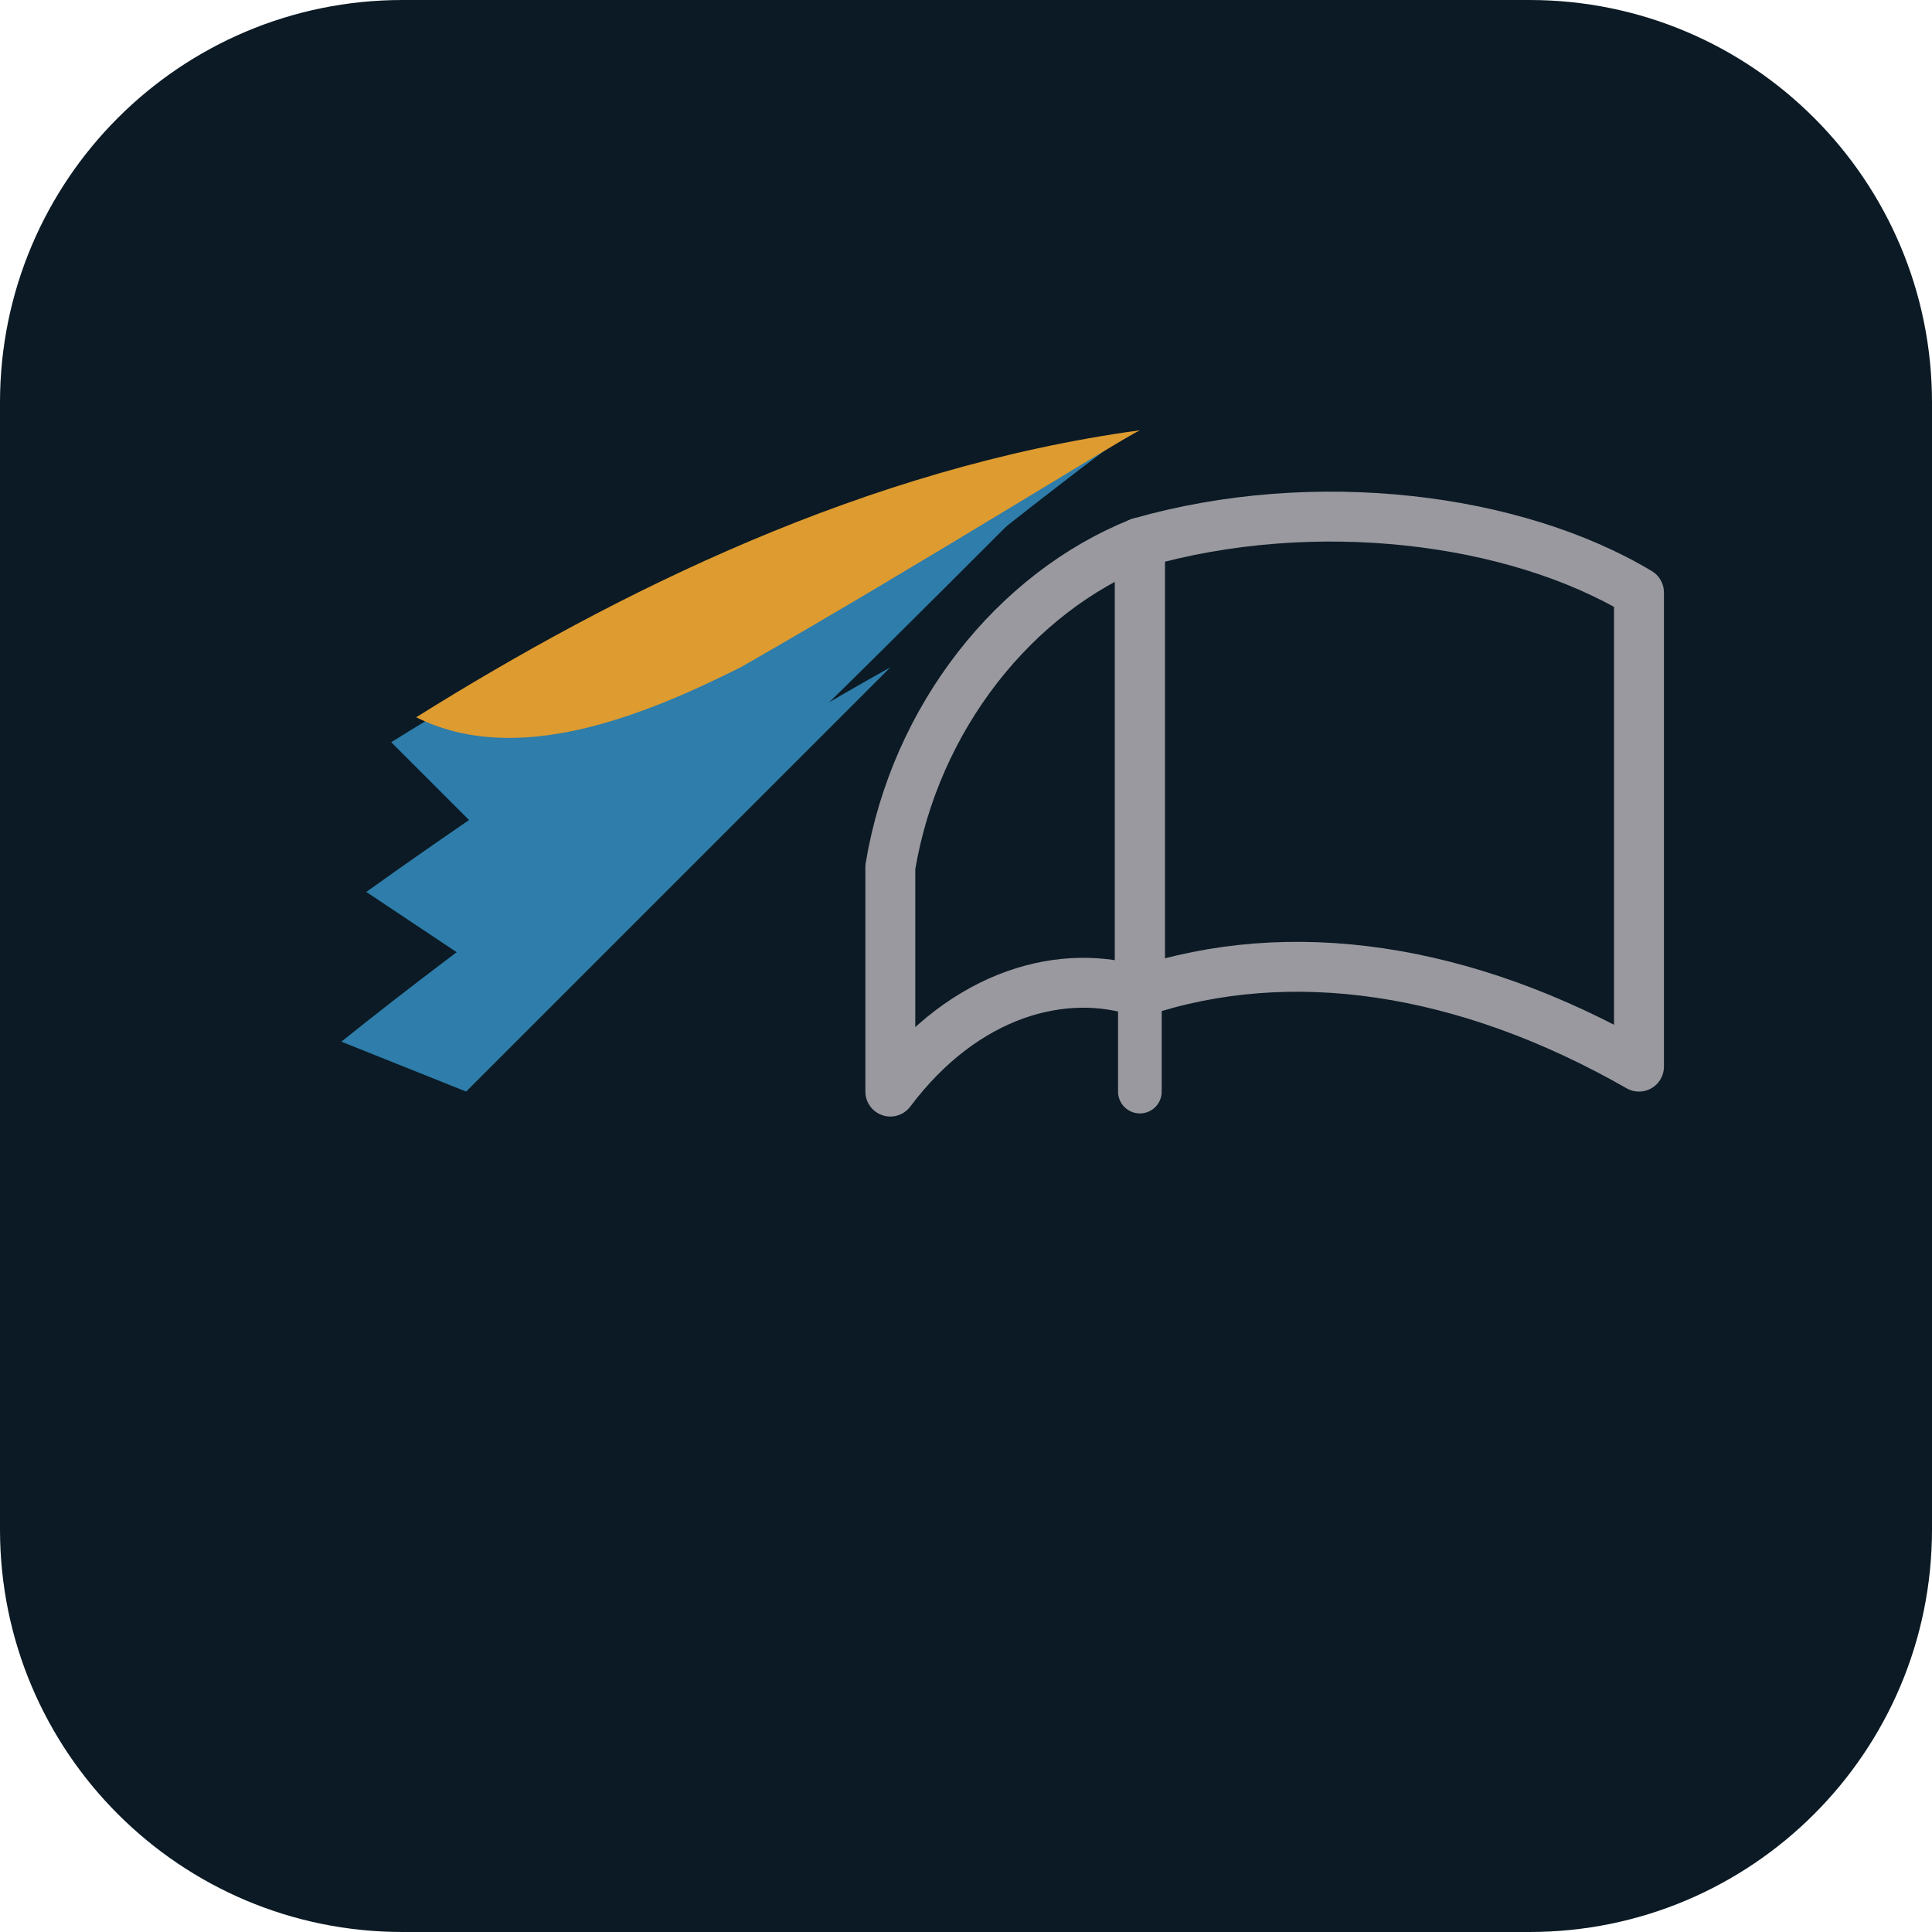
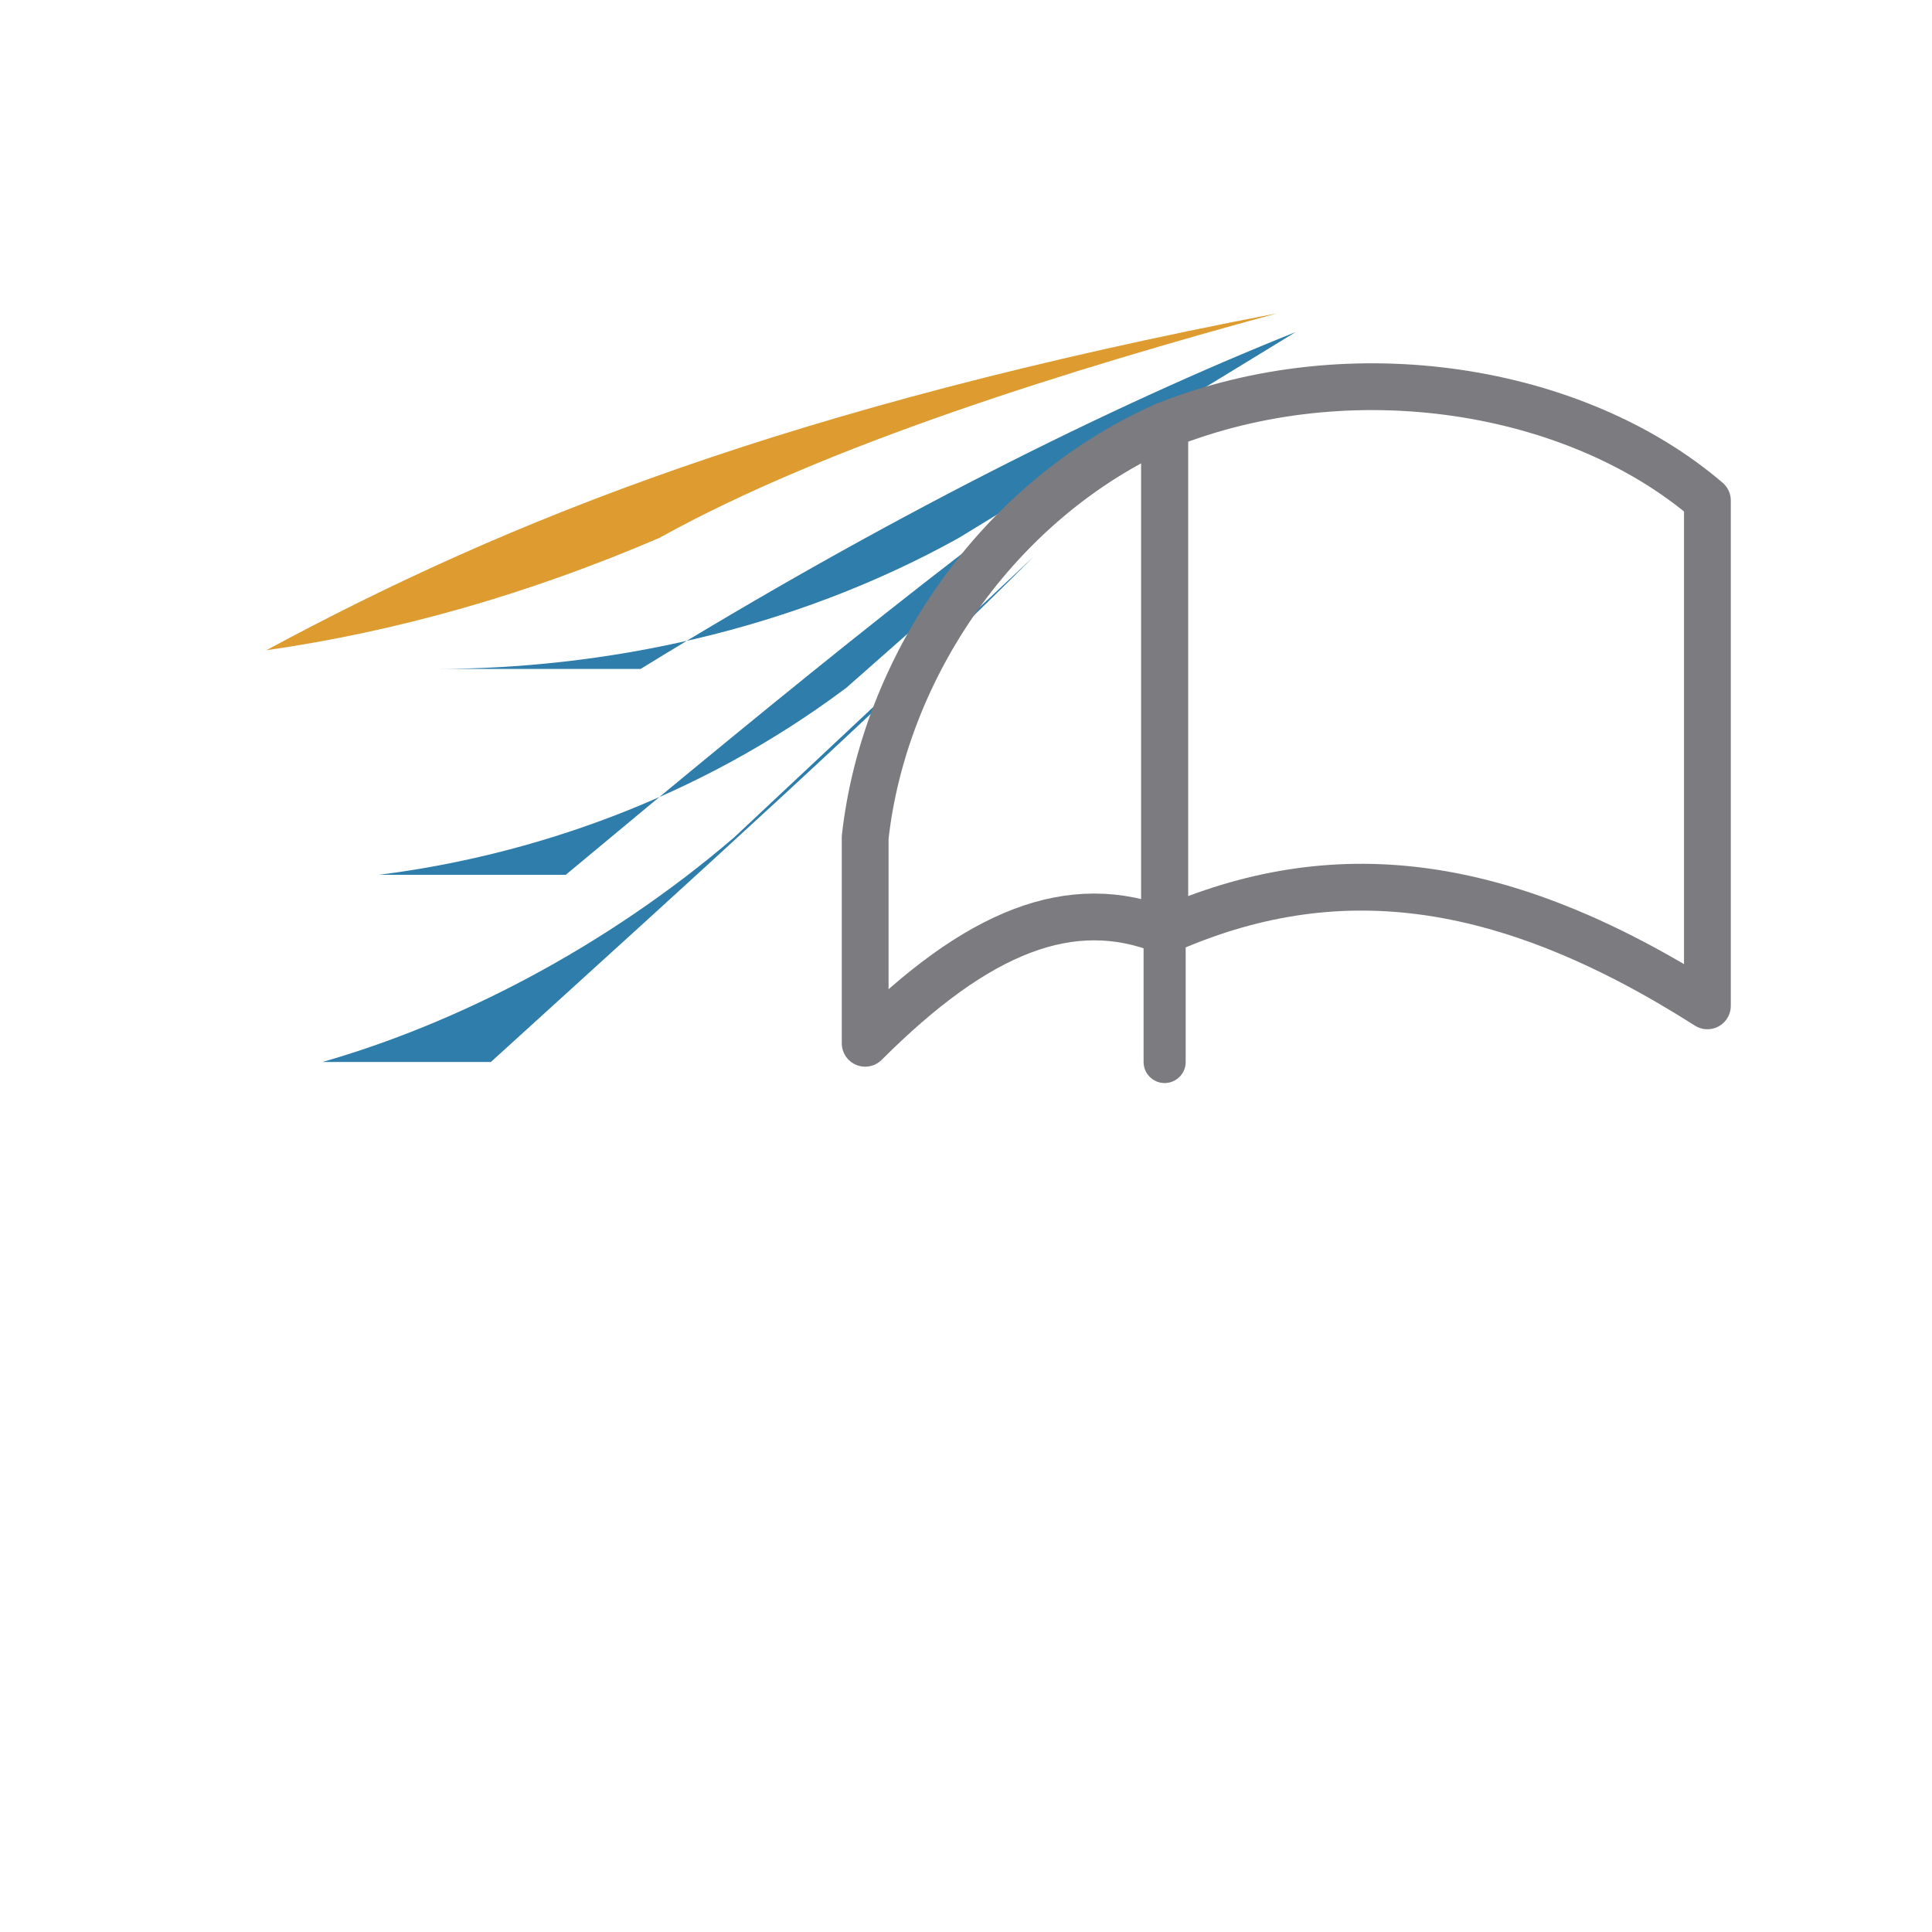
- <svg xmlns="http://www.w3.org/2000/svg" viewBox="0 0 96 96" fill="none" role="img" aria-label="AviatorPass">
-   <rect width="96" height="96" rx="20" fill="#0B1A24" />
-   <g transform="translate(12,22) scale(0.62)">
-     <path d="M8 48C18 40 34 28 52 18C40 30 28 42 18 52L8 48Z" fill="#2E7DAA" />
-     <path d="M10 36C24 26 42 14 62 6C48 20 34 34 22 44L10 36Z" fill="#2E7DAA" />
-     <path d="M12 24C28 14 48 4 70 0C54 12 38 26 24 36L12 24Z" fill="#2E7DAA" />
-     <path d="M14 22C30 12 50 2 72 -1C70 0 54 10 40 18C32 22 22 26 14 22Z" fill="#DD9B30" />
-     <path d="M72 8C86 4 102 6 112 12V50C98 42 84 40 72 44V8Z" fill="none" stroke="#9A99A0" stroke-width="4" stroke-linejoin="round" />
-     <path d="M72 8C62 12 54 22 52 34V52C58 44 66 42 72 44V8Z" fill="none" stroke="#9A99A0" stroke-width="4" stroke-linejoin="round" />
-     <path d="M72 44V52" stroke="#9A99A0" stroke-width="3.5" stroke-linecap="round" />
+ <svg xmlns="http://www.w3.org/2000/svg" width="128" height="128" viewBox="0 0 128 128" fill="none">
+   <g transform="translate(4,22) scale(0.62)">
+     <g>
+       <path fill="#2E7DAA" d="M8 78 L46 78 C68 58 88 40 104 24 L72 54 C58 66 42 74 28 78 Z" />
+       <path fill="#2E7DAA" d="M14 58 L54 58 C78 38 100 20 118 8 L84 38 C68 50 50 56 34 58 Z" />
+       <path fill="#2E7DAA" d="M20 36 L62 36 C88 20 112 8 132 0 L96 22 C78 32 58 36 40 36 Z" />
+       <path fill="#DD9B30" d="M22 34 C48 20 78 8 130 -2 C108 4 82 12 64 22 C50 28 36 32 22 34 Z" />
+       <path fill="none" stroke="#7C7B80" stroke-width="5" stroke-linejoin="round" stroke-linecap="round" d="M118 10 C138 2 162 6 176 18 V72 C154 58 136 56 118 64 V10 Z" />
+       <path fill="none" stroke="#7C7B80" stroke-width="5" stroke-linejoin="round" stroke-linecap="round" d="M118 10 C100 18 88 36 86 54 V76 C98 64 108 60 118 64 V10 Z" />
+       <path stroke="#7C7B80" stroke-width="4.5" stroke-linecap="round" d="M118 64 V78" />
+     </g>
  </g>
</svg>
